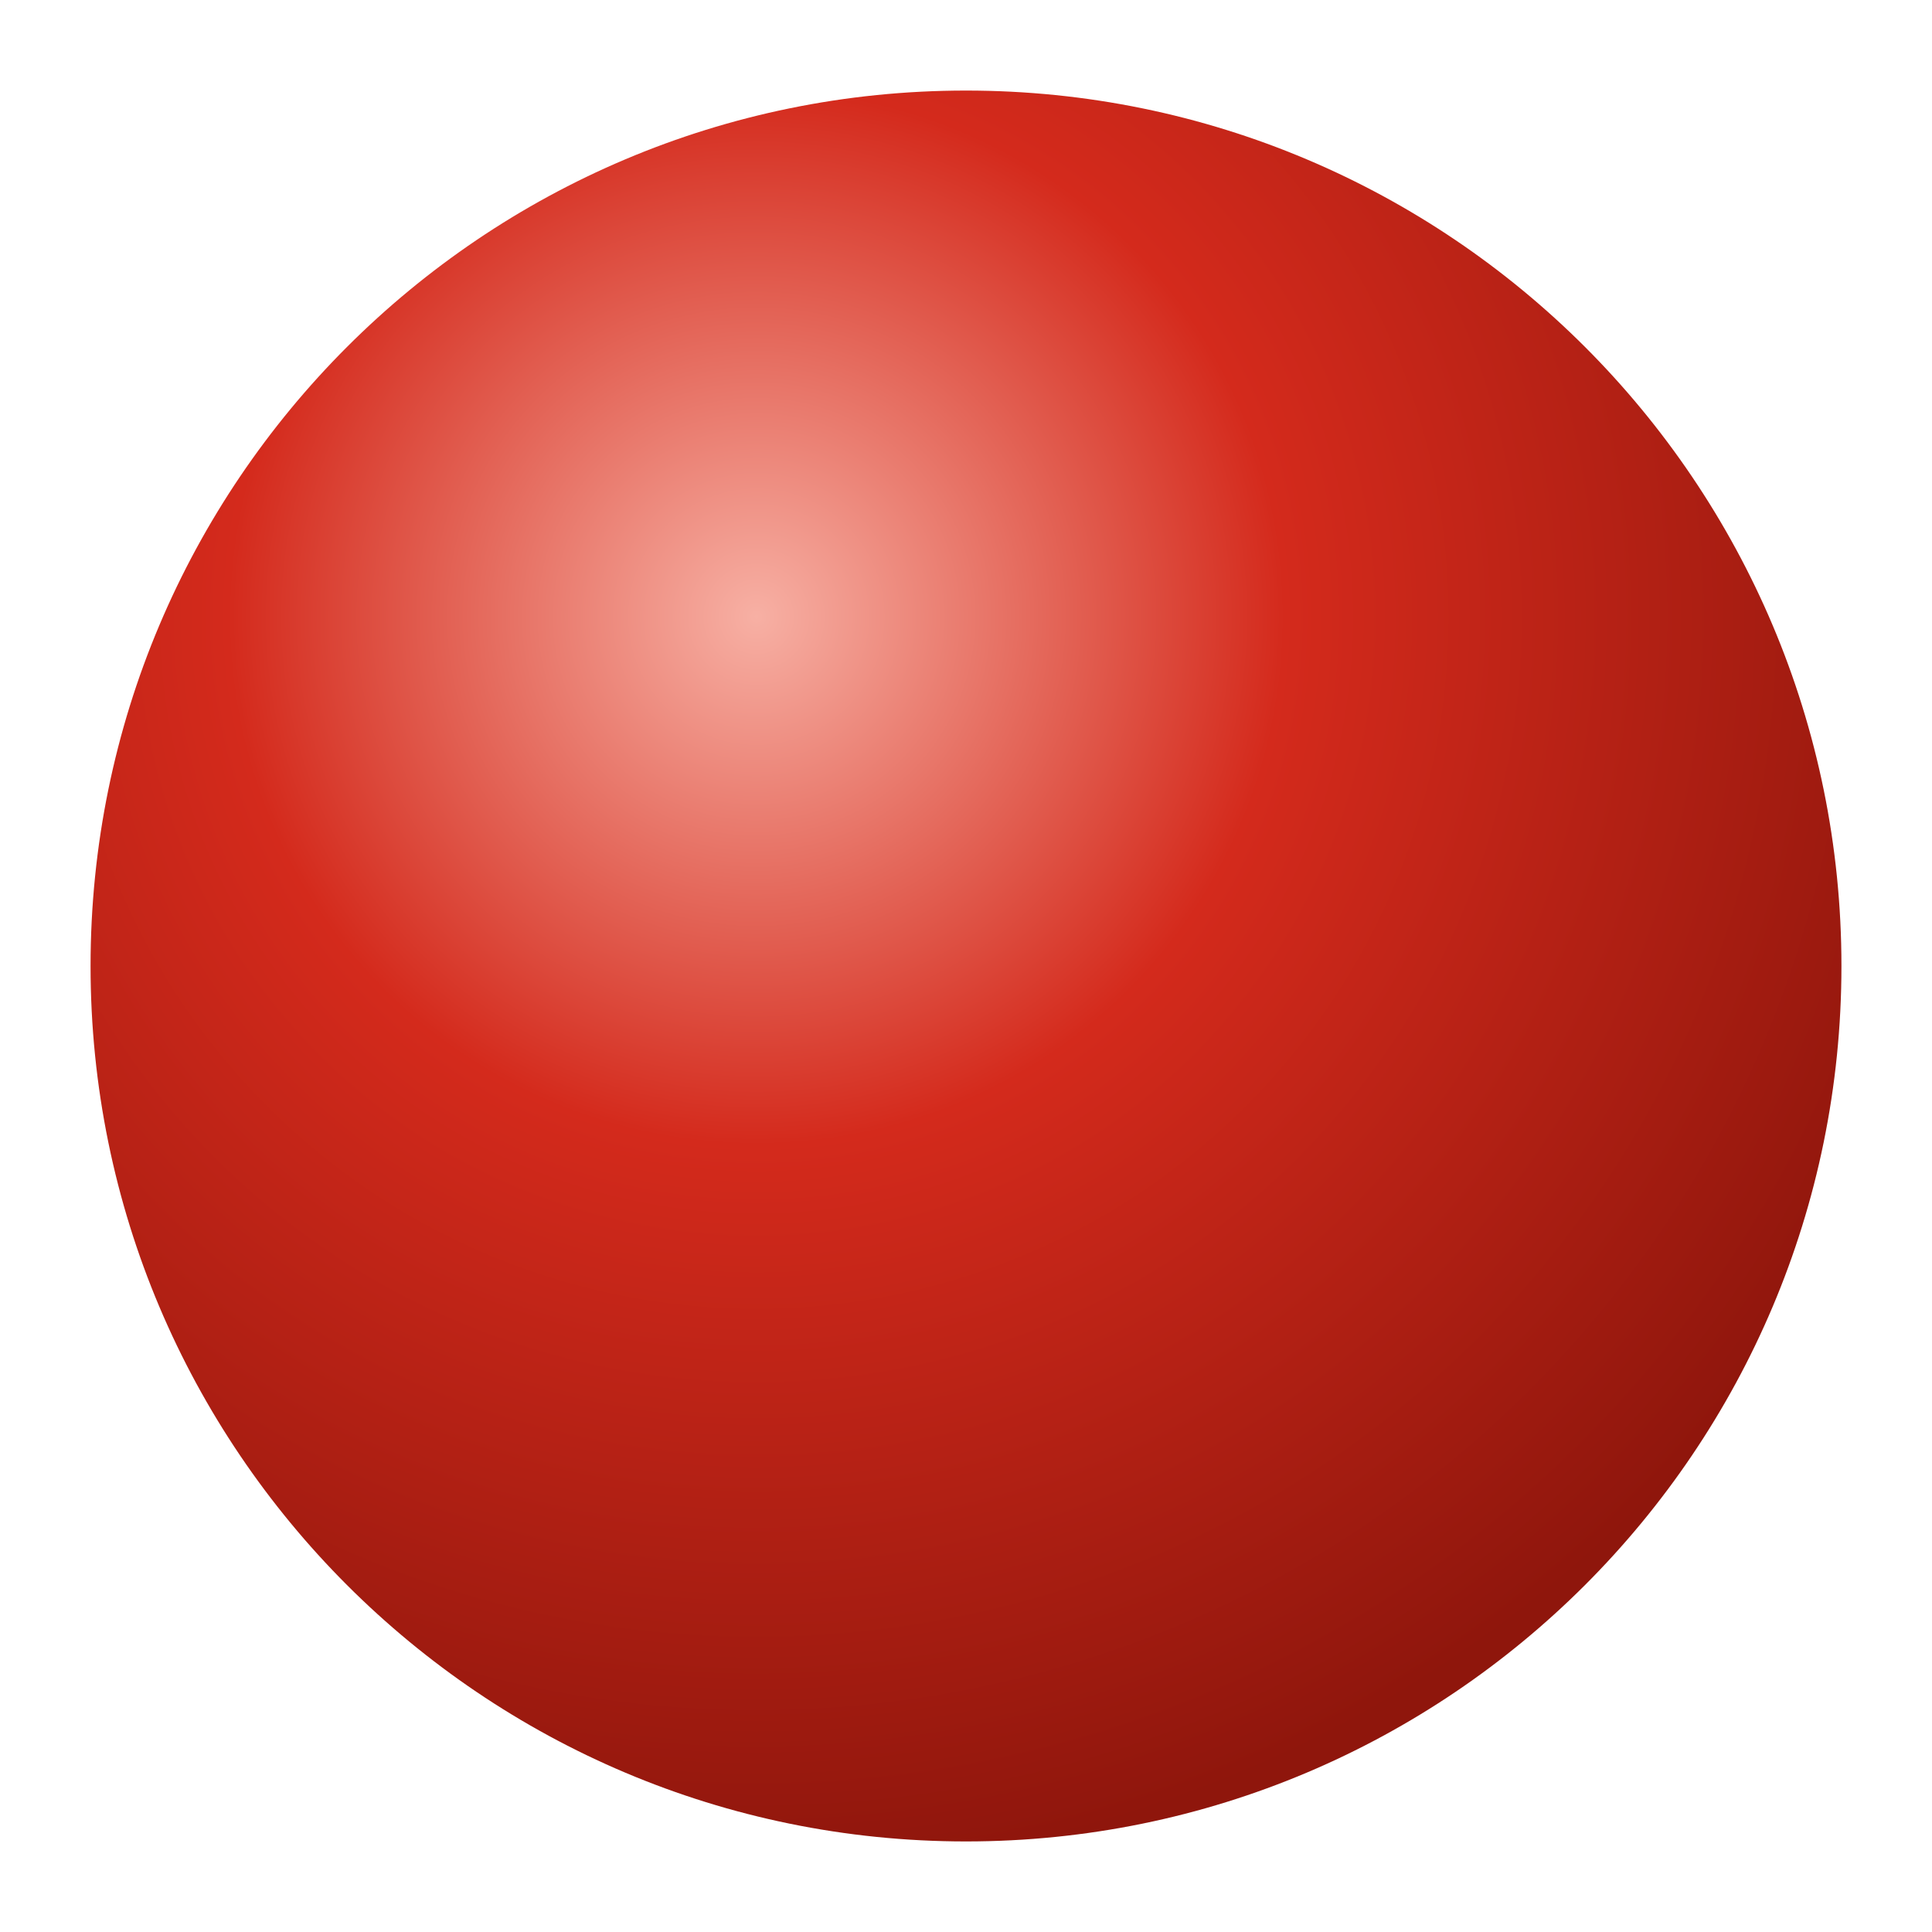
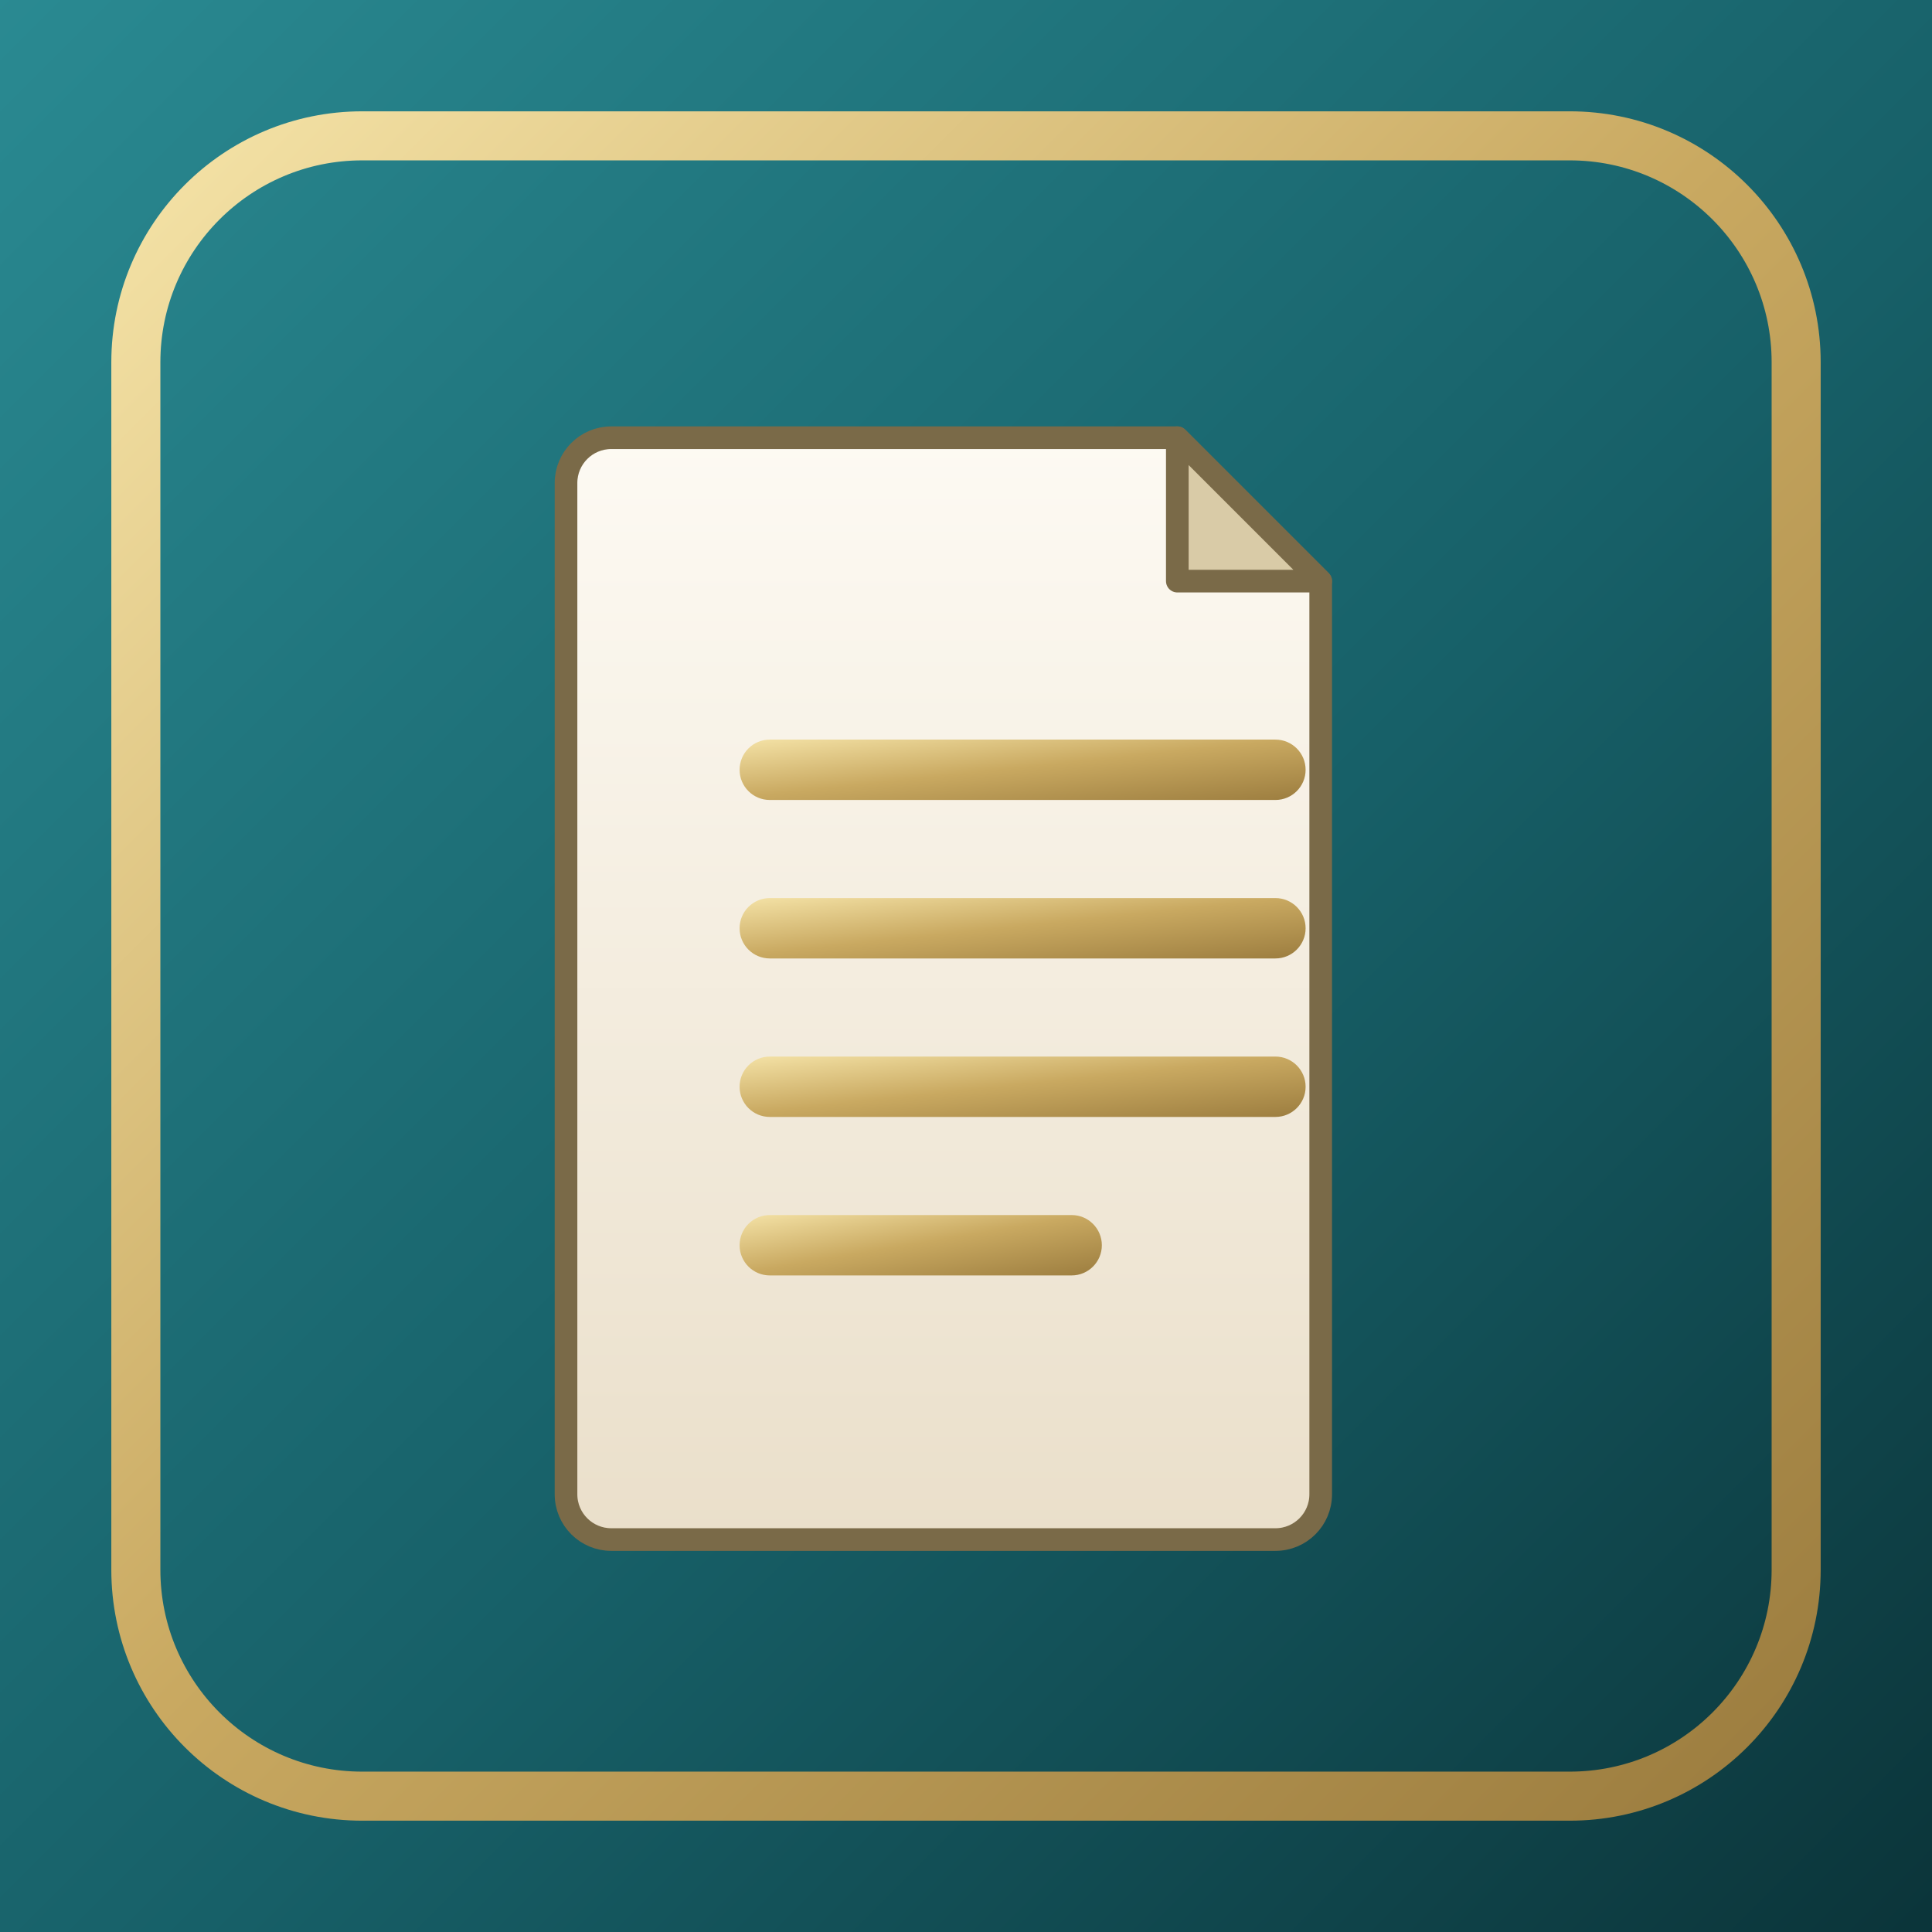
- <svg xmlns="http://www.w3.org/2000/svg" viewBox="0 0 64 64">
+ <svg xmlns="http://www.w3.org/2000/svg" viewBox="0 0 512 512">
  <defs>
-     <radialGradient id="ball" cx="38%" cy="30%" r="72%">
-       <stop offset="0%" stop-color="#f7b0a4" />
-       <stop offset="42%" stop-color="#d42a1c" />
-       <stop offset="100%" stop-color="#8f160c" />
-     </radialGradient>
+     <linearGradient id="bg" x1="0" y1="0" x2="1" y2="1">
+       <stop offset="0%" stop-color="#2a8a92" />
+       <stop offset="55%" stop-color="#176068" />
+       <stop offset="100%" stop-color="#0b3439" />
+     </linearGradient>
+     <linearGradient id="brass" x1="0" y1="0" x2="1" y2="1">
+       <stop offset="0%" stop-color="#f4e2a6" />
+       <stop offset="48%" stop-color="#c9a961" />
+       <stop offset="100%" stop-color="#9c7d3f" />
+     </linearGradient>
+     <linearGradient id="paper" x1="0" y1="0" x2="0" y2="1">
+       <stop offset="0%" stop-color="#fdfaf3" />
+       <stop offset="100%" stop-color="#eadfca" />
+     </linearGradient>
  </defs>
-   <circle cx="32" cy="32" r="29" fill="url(#ball)" />
+   <rect width="512" height="512" fill="url(#bg)" />
+   <rect x="36" y="36" width="440" height="440" rx="60" fill="none" stroke="url(#brass)" stroke-width="13" />
+   <path d="M162 116 h150 l38 38 v242 a12 12 0 0 1 -12 12 H162 a12 12 0 0 1 -12 -12 V128 a12 12 0 0 1 12 -12 Z" fill="url(#paper)" stroke="#7a6a48" stroke-width="6" stroke-linejoin="round" />
+   <path d="M312 116 v38 h38 Z" fill="#d9cba7" stroke="#7a6a48" stroke-width="6" stroke-linejoin="round" />
+   <rect x="196" y="196" width="150" height="16" rx="8" fill="url(#brass)" />
+   <rect x="196" y="238" width="150" height="16" rx="8" fill="url(#brass)" />
+   <rect x="196" y="280" width="150" height="16" rx="8" fill="url(#brass)" />
+   <rect x="196" y="322" width="96" height="16" rx="8" fill="url(#brass)" />
</svg>
